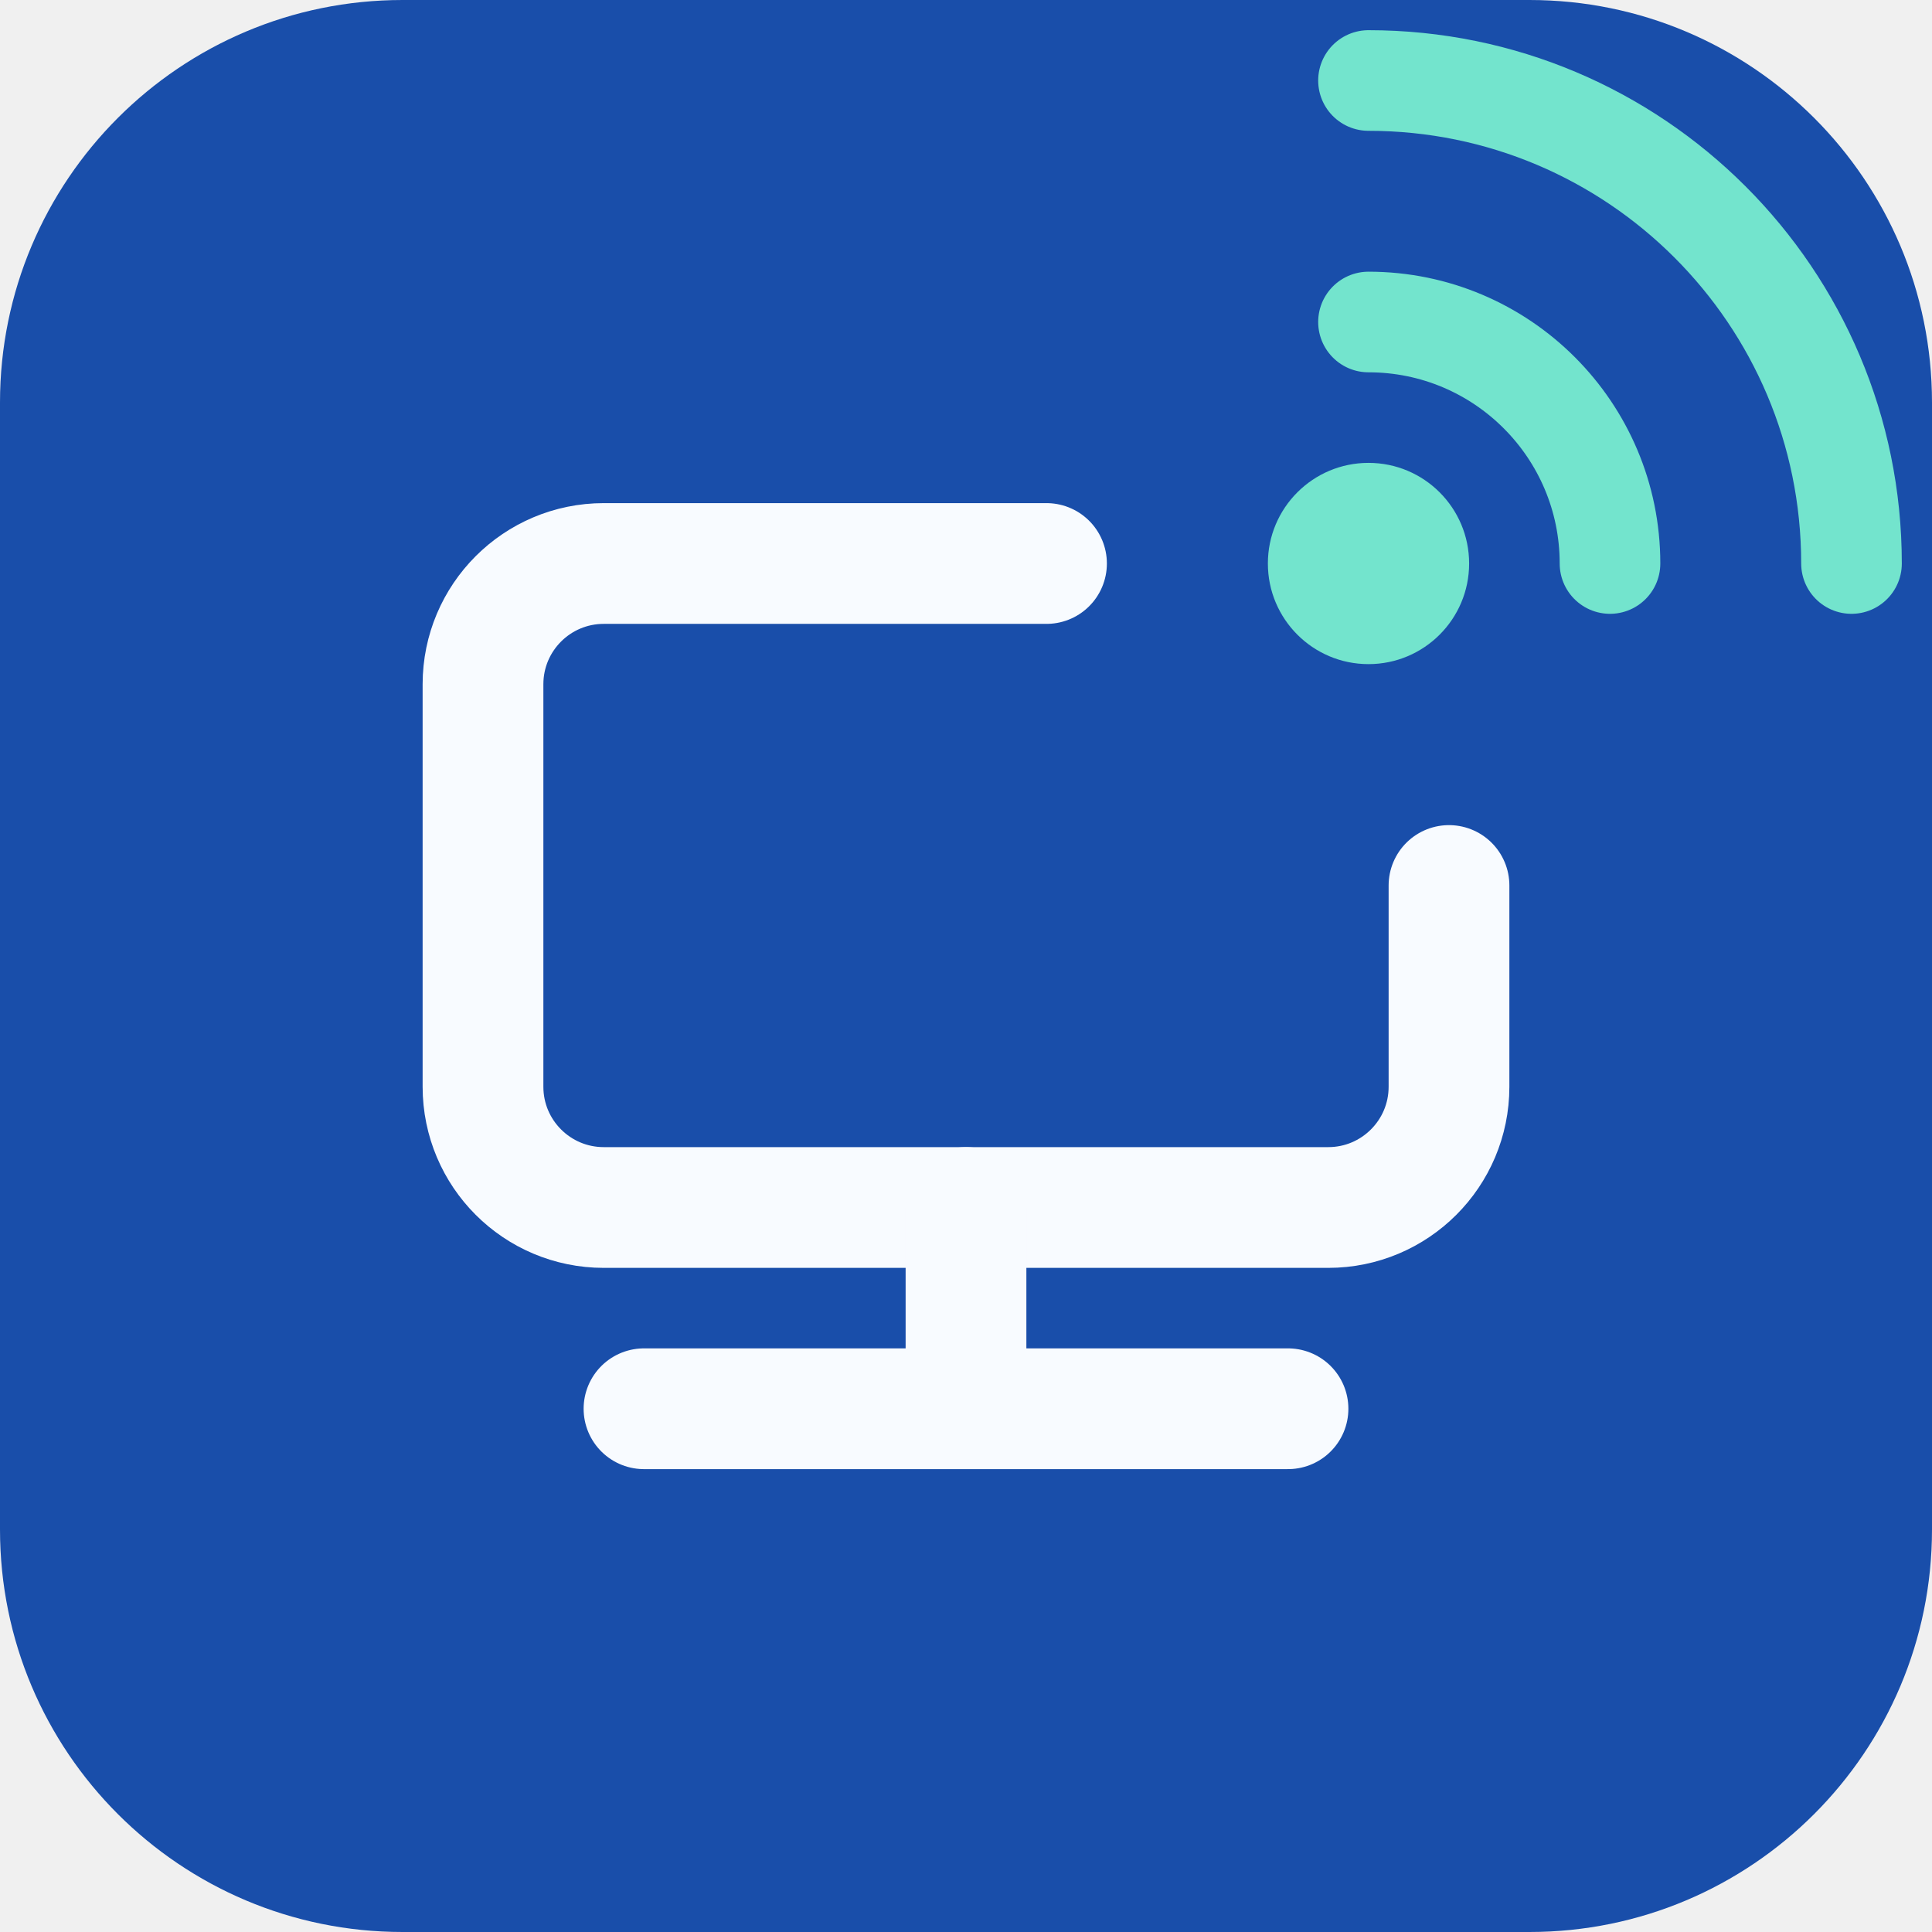
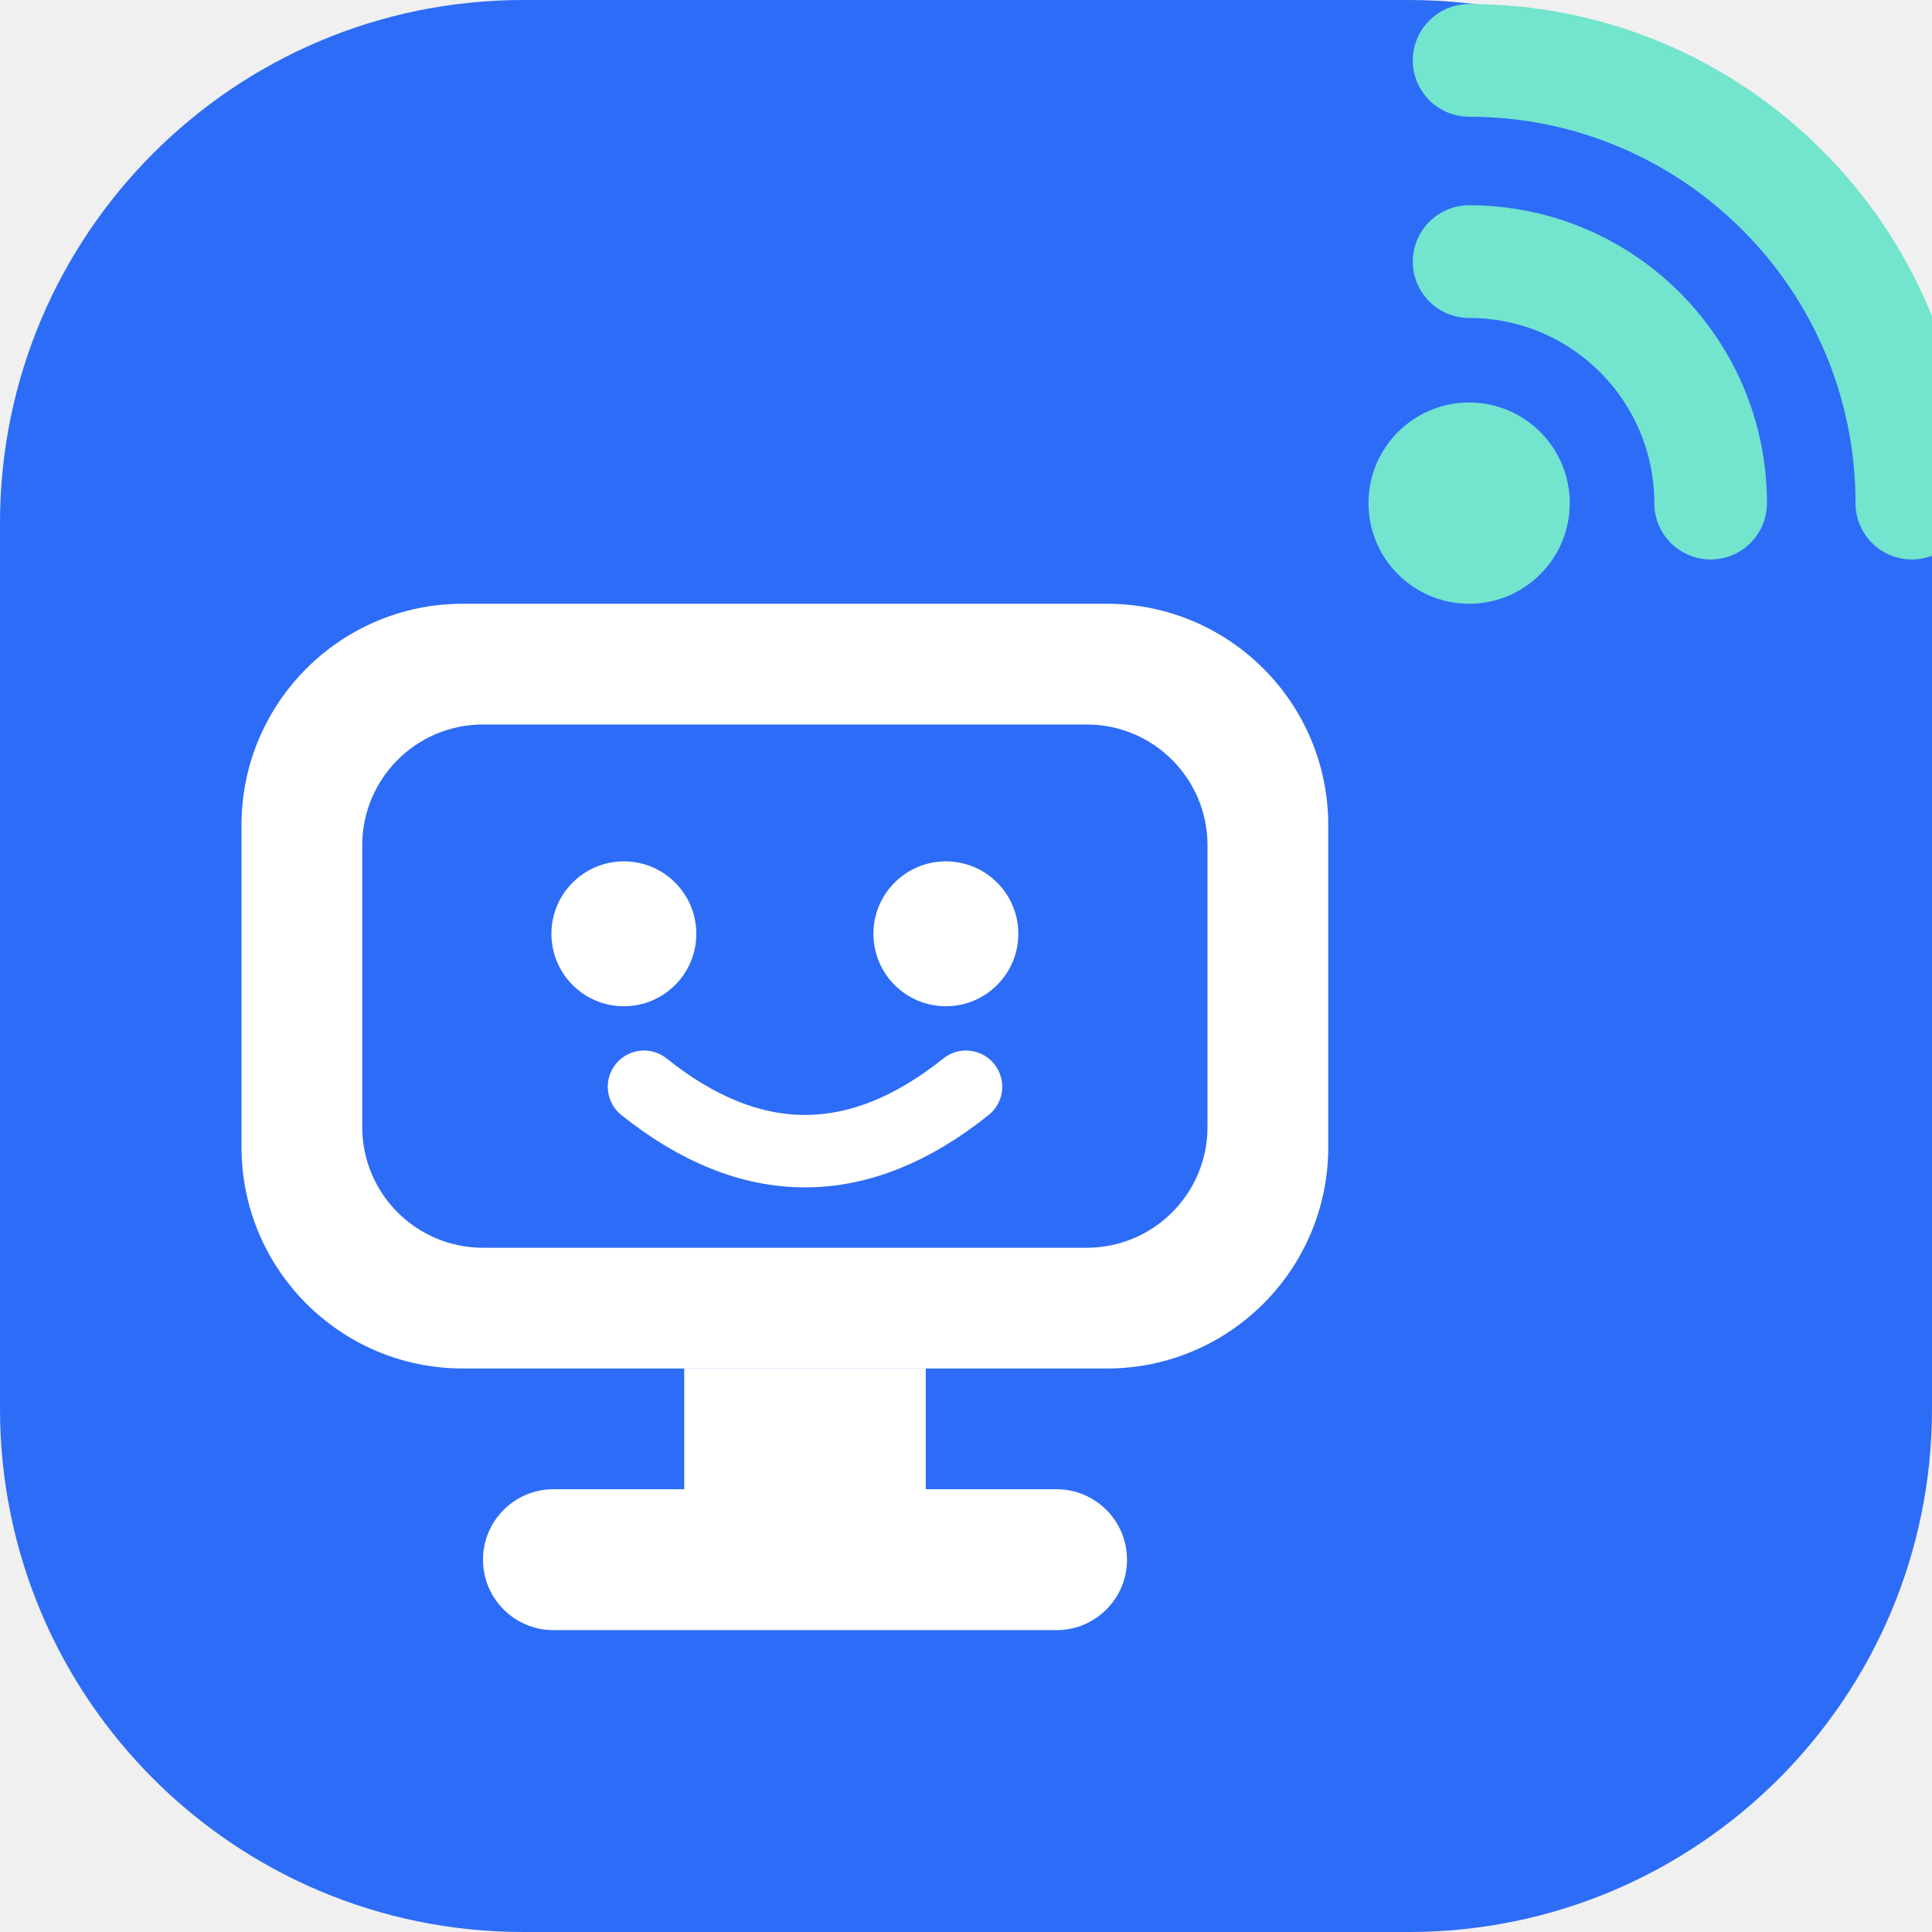
<svg xmlns="http://www.w3.org/2000/svg" viewBox="0 0 48 48" width="100%" height="100%">
-   <rect width="48" height="48" rx="10" fill="#194EAA" />
-   <path d="M 26 14 H 15 A 3 3 0 0 0 12 17 V 27 A 3 3 0 0 0 15 30 H 33 A 3 3 0 0 0 36 27 V 22" fill="none" stroke="#F8FBFF" stroke-width="3" stroke-linecap="round" />
-   <path d="M 24 30 v 5 M 16 35 h 16" fill="none" stroke="#F8FBFF" stroke-width="3" stroke-linecap="round" />
-   <circle cx="34" cy="14" r="2.5" fill="#73E4CD" />
-   <path d="M 34 8 A 6 6 0 0 1 40 14 M 34 2 A 12 12 0 0 1 46 14" fill="none" stroke="#73E4CD" stroke-width="2.5" stroke-linecap="round" />
+   <rect width="48" height="48" rx="13" fill="#2D6CF6" />
+   <rect x="6" y="15" width="27" height="19" rx="5.5" fill="#fff" />
+   <rect x="9" y="18" width="21" height="13" rx="3" fill="#2D6CF6" />
+   <circle cx="15.5" cy="23.2" r="1.8" fill="#fff" />
+   <circle cx="23.5" cy="23.2" r="1.8" fill="#fff" />
+   <path d="M16 27 q4 3.2 8 0" fill="none" stroke="#fff" stroke-width="1.8" stroke-linecap="round" />
+   <rect x="17" y="34" width="6" height="3.5" fill="#fff" />
+   <rect x="12" y="37" width="16" height="3.5" rx="1.75" fill="#fff" />
+   <circle cx="36.5" cy="12.5" r="2.5" fill="#73E4CD" />
+   <path d="M36.5 6.5 a6 6 0 0 1 6 6 M36.5 1.5 a11 11 0 0 1 11 11" fill="none" stroke="#73E4CD" stroke-width="2.8" stroke-linecap="round" />
</svg>
